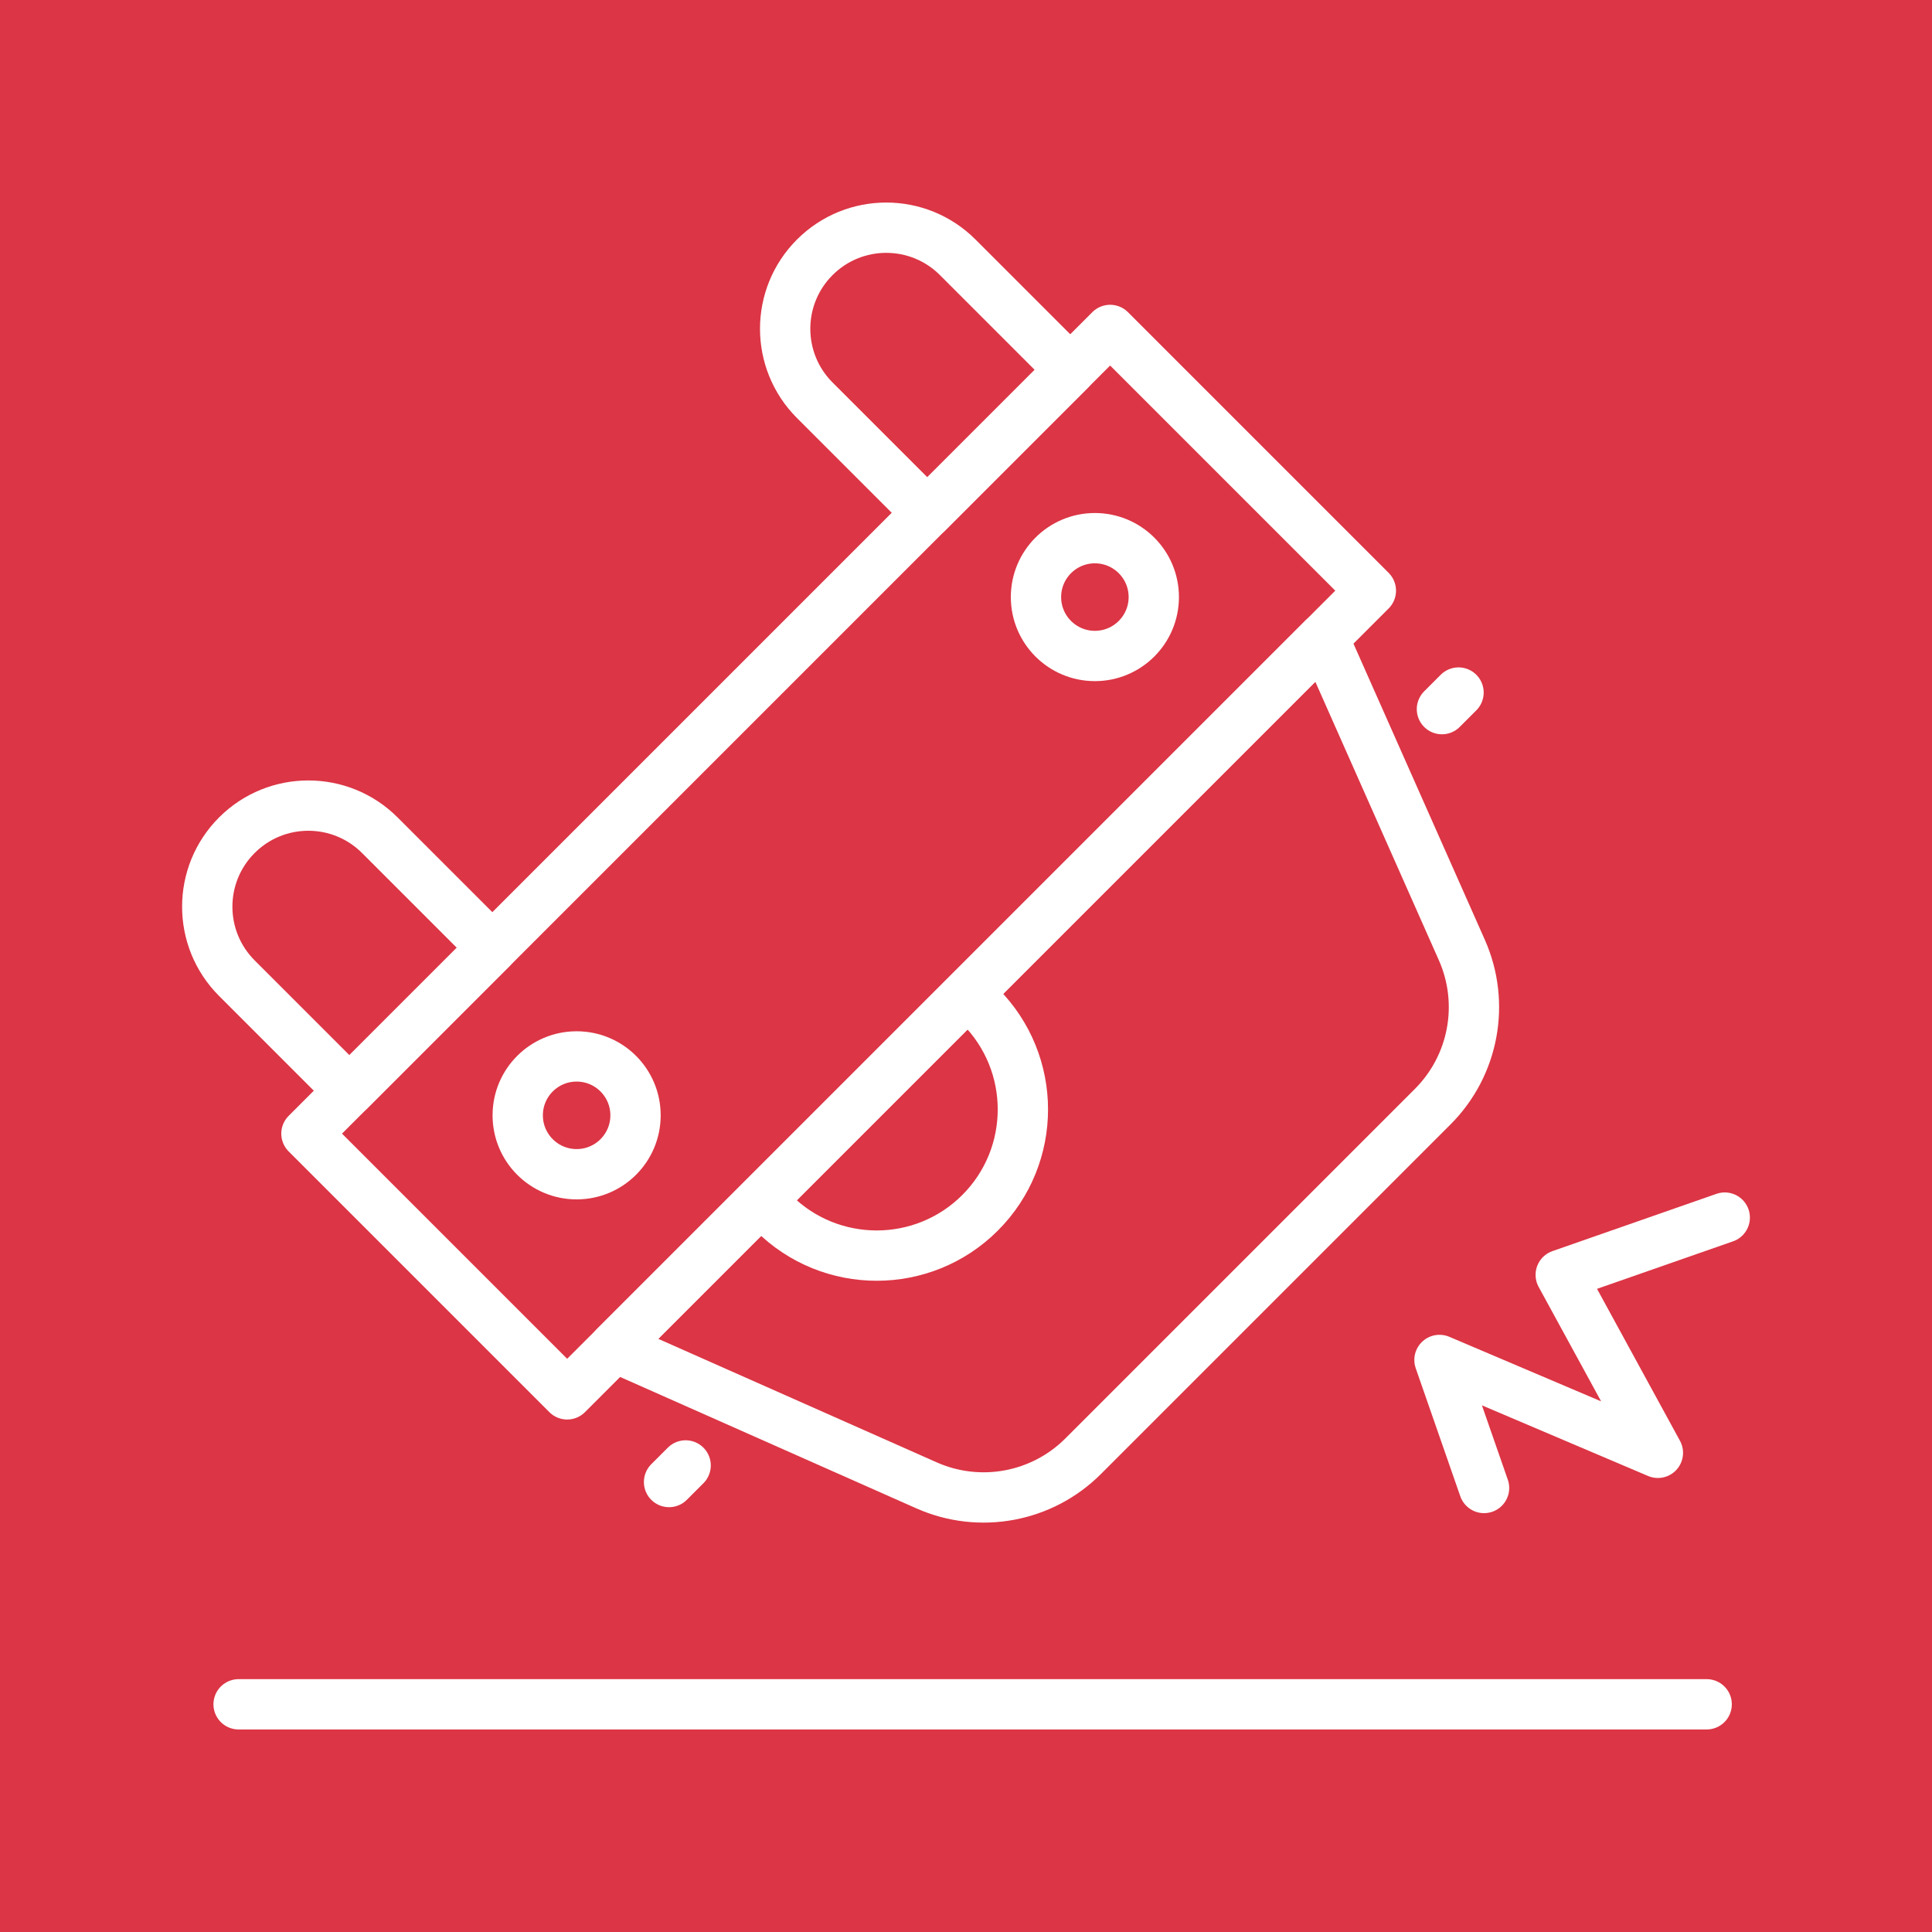
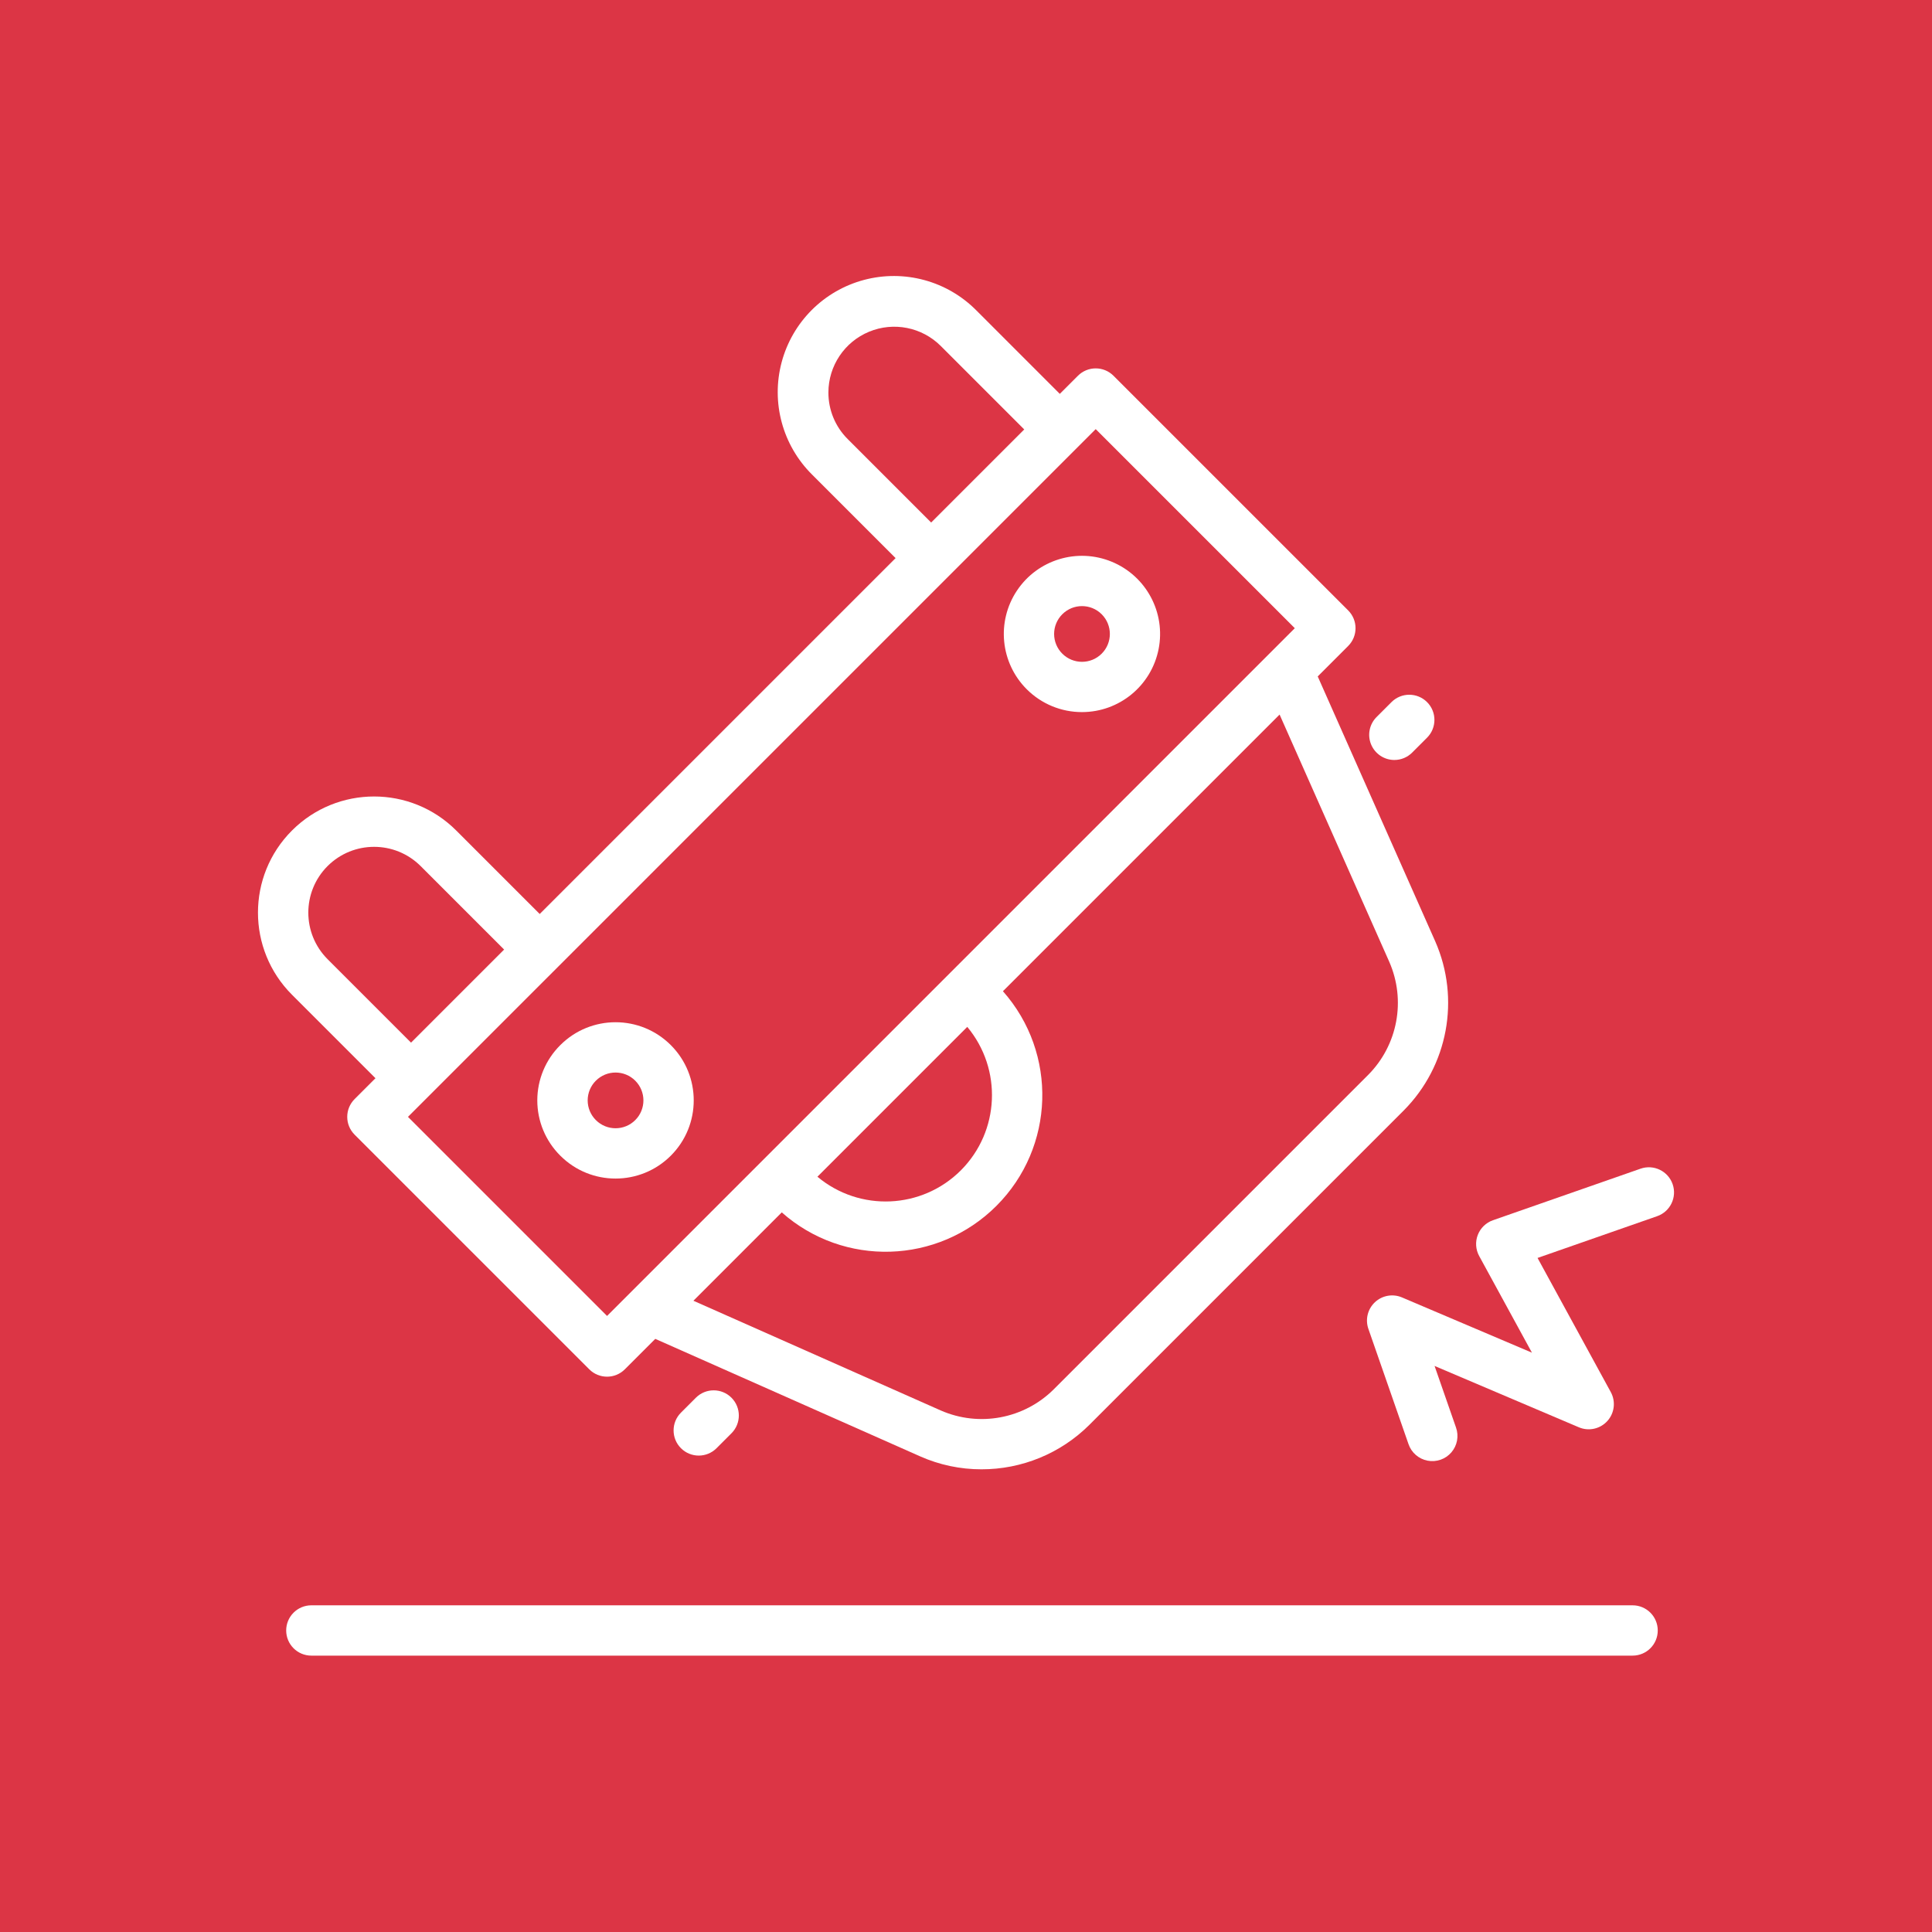
<svg xmlns="http://www.w3.org/2000/svg" id="Calque_1" data-name="Calque 1" width="480" height="480" viewBox="0 0 480 480">
-   <rect width="480" height="480" style="fill:#dc3545" />
-   <path d="M230.383,127.398,202.427,99.443a25.113,25.113,0,0,1,0-35.516l0,0a25.113,25.113,0,0,1,35.516,0l27.956,27.956Z" style="fill:none;stroke:#fff;stroke-linecap:round;stroke-linejoin:round;stroke-width:12.5px" />
-   <path d="M86.803,270.978,58.847,243.022a25.113,25.113,0,0,1,0-35.516l0,0a25.113,25.113,0,0,1,35.516,0l27.956,27.956Z" style="fill:none;stroke:#fff;stroke-linecap:round;stroke-linejoin:round;stroke-width:12.5px" />
-   <path d="M243.496,249.96a36.314,36.314,0,1,1-51.356,51.356" style="fill:none;stroke:#fff;stroke-linecap:round;stroke-linejoin:round;stroke-width:12.5px" />
-   <circle cx="272.021" cy="148.341" r="14.634" style="fill:none;stroke:#fff;stroke-linecap:round;stroke-linejoin:round;stroke-width:12.5px" />
-   <circle cx="143.261" cy="277.1" r="14.634" style="fill:none;stroke:#fff;stroke-linecap:round;stroke-linejoin:round;stroke-width:12.5px" />
-   <path d="M230.194,369.033,152.684,334.651,328.812,158.523l34.382,77.51a34.976,34.976,0,0,1-7.24,38.914l-86.847,86.847A34.976,34.976,0,0,1,230.194,369.033Z" style="fill:none;stroke:#fff;stroke-linecap:round;stroke-linejoin:round;stroke-width:12.5px" />
-   <rect x="67.167" y="168.394" width="282.384" height="91.608" transform="translate(507.153 218.3275) rotate(135)" style="fill:none;stroke:#fff;stroke-linecap:round;stroke-linejoin:round;stroke-width:12.5px" />
-   <line x1="166.223" y1="368.206" x2="170.344" y2="364.085" style="fill:none;stroke:#fff;stroke-linecap:round;stroke-linejoin:round;stroke-width:12.5px" />
-   <line x1="358.246" y1="176.183" x2="362.367" y2="172.062" style="fill:none;stroke:#fff;stroke-linecap:round;stroke-linejoin:round;stroke-width:12.5px" />
-   <line x1="59.28" y1="423.428" x2="424.016" y2="423.428" style="fill:none;stroke:#fff;stroke-linecap:round;stroke-linejoin:round;stroke-width:12.5px" />
-   <polyline points="368.709 369.686 357.635 337.879 411.897 360.95 387.76 316.737 428.508 302.507" style="fill:none;stroke:#fff;stroke-linecap:round;stroke-linejoin:round;stroke-width:12.5px" />
+   <defs>
+     <style>.cls-1{fill:#dc3545;}.cls-2{fill:#fff;}</style>
+   </defs>
+   <rect class="cls-1" width="480" height="480" />
+   <path class="cls-2" d="M93.285,267.88l-5.184,5.184a6.25,6.25,0,0,0,0,8.839l58.299,58.298a6.249,6.249,0,0,0,8.839,0l7.563-7.563,65.839,29.205a37.44,37.44,0,0,0,15.196,3.203,37.913,37.913,0,0,0,26.78-11.013l78.162-78.162a37.958,37.958,0,0,0,7.81-41.976l-29.205-65.838,7.563-7.563a6.25,6.25,0,0,0,0-8.84L276.646,93.355a6.249,6.249,0,0,0-8.838.001l-4.5,4.5L242.567,77.114A28.852,28.852,0,1,0,201.765,117.917l20.742,20.742-88.419,88.419-20.741-20.742A28.852,28.852,0,0,0,72.543,247.139ZM205.814,97.517a16.358,16.358,0,0,1,27.915-11.563l20.741,20.741-23.125,23.125-20.741-20.741A16.243,16.243,0,0,1,205.814,97.517Zm32.913,193.248a26.428,26.428,0,0,1-35.64,1.588l37.227-37.227A26.467,26.467,0,0,1,238.727,290.765ZM339.94,267.033l-78.162,78.162A25.384,25.384,0,0,1,233.708,350.417l-61.434-27.251,21.953-21.953A38.926,38.926,0,0,0,249.176,246.265l68.734-68.734,27.252,61.434A25.386,25.386,0,0,1,339.94,267.033Zm-18.252-110.959L150.819,326.943l-49.46-49.46,31.293-31.293,5.854-5.854.001-.001,133.72-133.721ZM81.382,215.176a16.371,16.371,0,0,1,23.125-.001L125.248,235.916l-23.125,23.125L81.382,238.301A16.371,16.371,0,0,1,81.382,215.176Z" />
+   <path class="cls-2" d="M268.819,176.918a19.412,19.412,0,1,0-13.732-5.68A19.358,19.358,0,0,0,268.819,176.918ZM263.925,152.612a6.921,6.921,0,1,1,0,9.788A6.903,6.903,0,0,1,263.925,152.612Z" />
+   <path class="cls-2" d="M139.202,287.122a19.42,19.42,0,1,0,0-27.464A19.361,19.361,0,0,0,139.202,287.122Zm8.839-18.626a6.921,6.921,0,1,1,0,9.788A6.902,6.902,0,0,1,148.041,268.496Z" />
+   <path class="cls-2" d="M172.89,347.258l-3.708,3.709a6.25,6.25,0,0,0,8.84,8.838l3.708-3.709a6.25,6.25,0,0,0-8.84-8.838Z" />
+   <path class="cls-2" d="M346.422,188.814a6.227,6.227,0,0,0,4.419-1.831l3.708-3.708a6.249,6.249,0,0,0-8.838-8.838l-3.708,3.708a6.25,6.25,0,0,0,4.419,10.669Z" />
+   <path class="cls-2" d="M405.614,398.836H77.352a6.25,6.25,0,0,0,0,12.5H405.614a6.25,6.25,0,0,0,0-12.5Z" />
+   <path class="cls-2" d="M415.558,294.195a6.251,6.251,0,0,0-7.961-3.84l-36.673,12.808a6.249,6.249,0,0,0-3.425,8.896l13.107,24.009-32.289-13.728a6.25,6.25,0,0,0-8.348,7.807l9.966,28.625a6.25,6.25,0,1,0,11.805-4.109L356.415,339.365l35.848,15.241a6.25,6.25,0,0,0,7.931-8.747L382,312.535l29.718-10.379A6.249,6.249,0,0,0,415.558,294.195Z" />
</svg>
